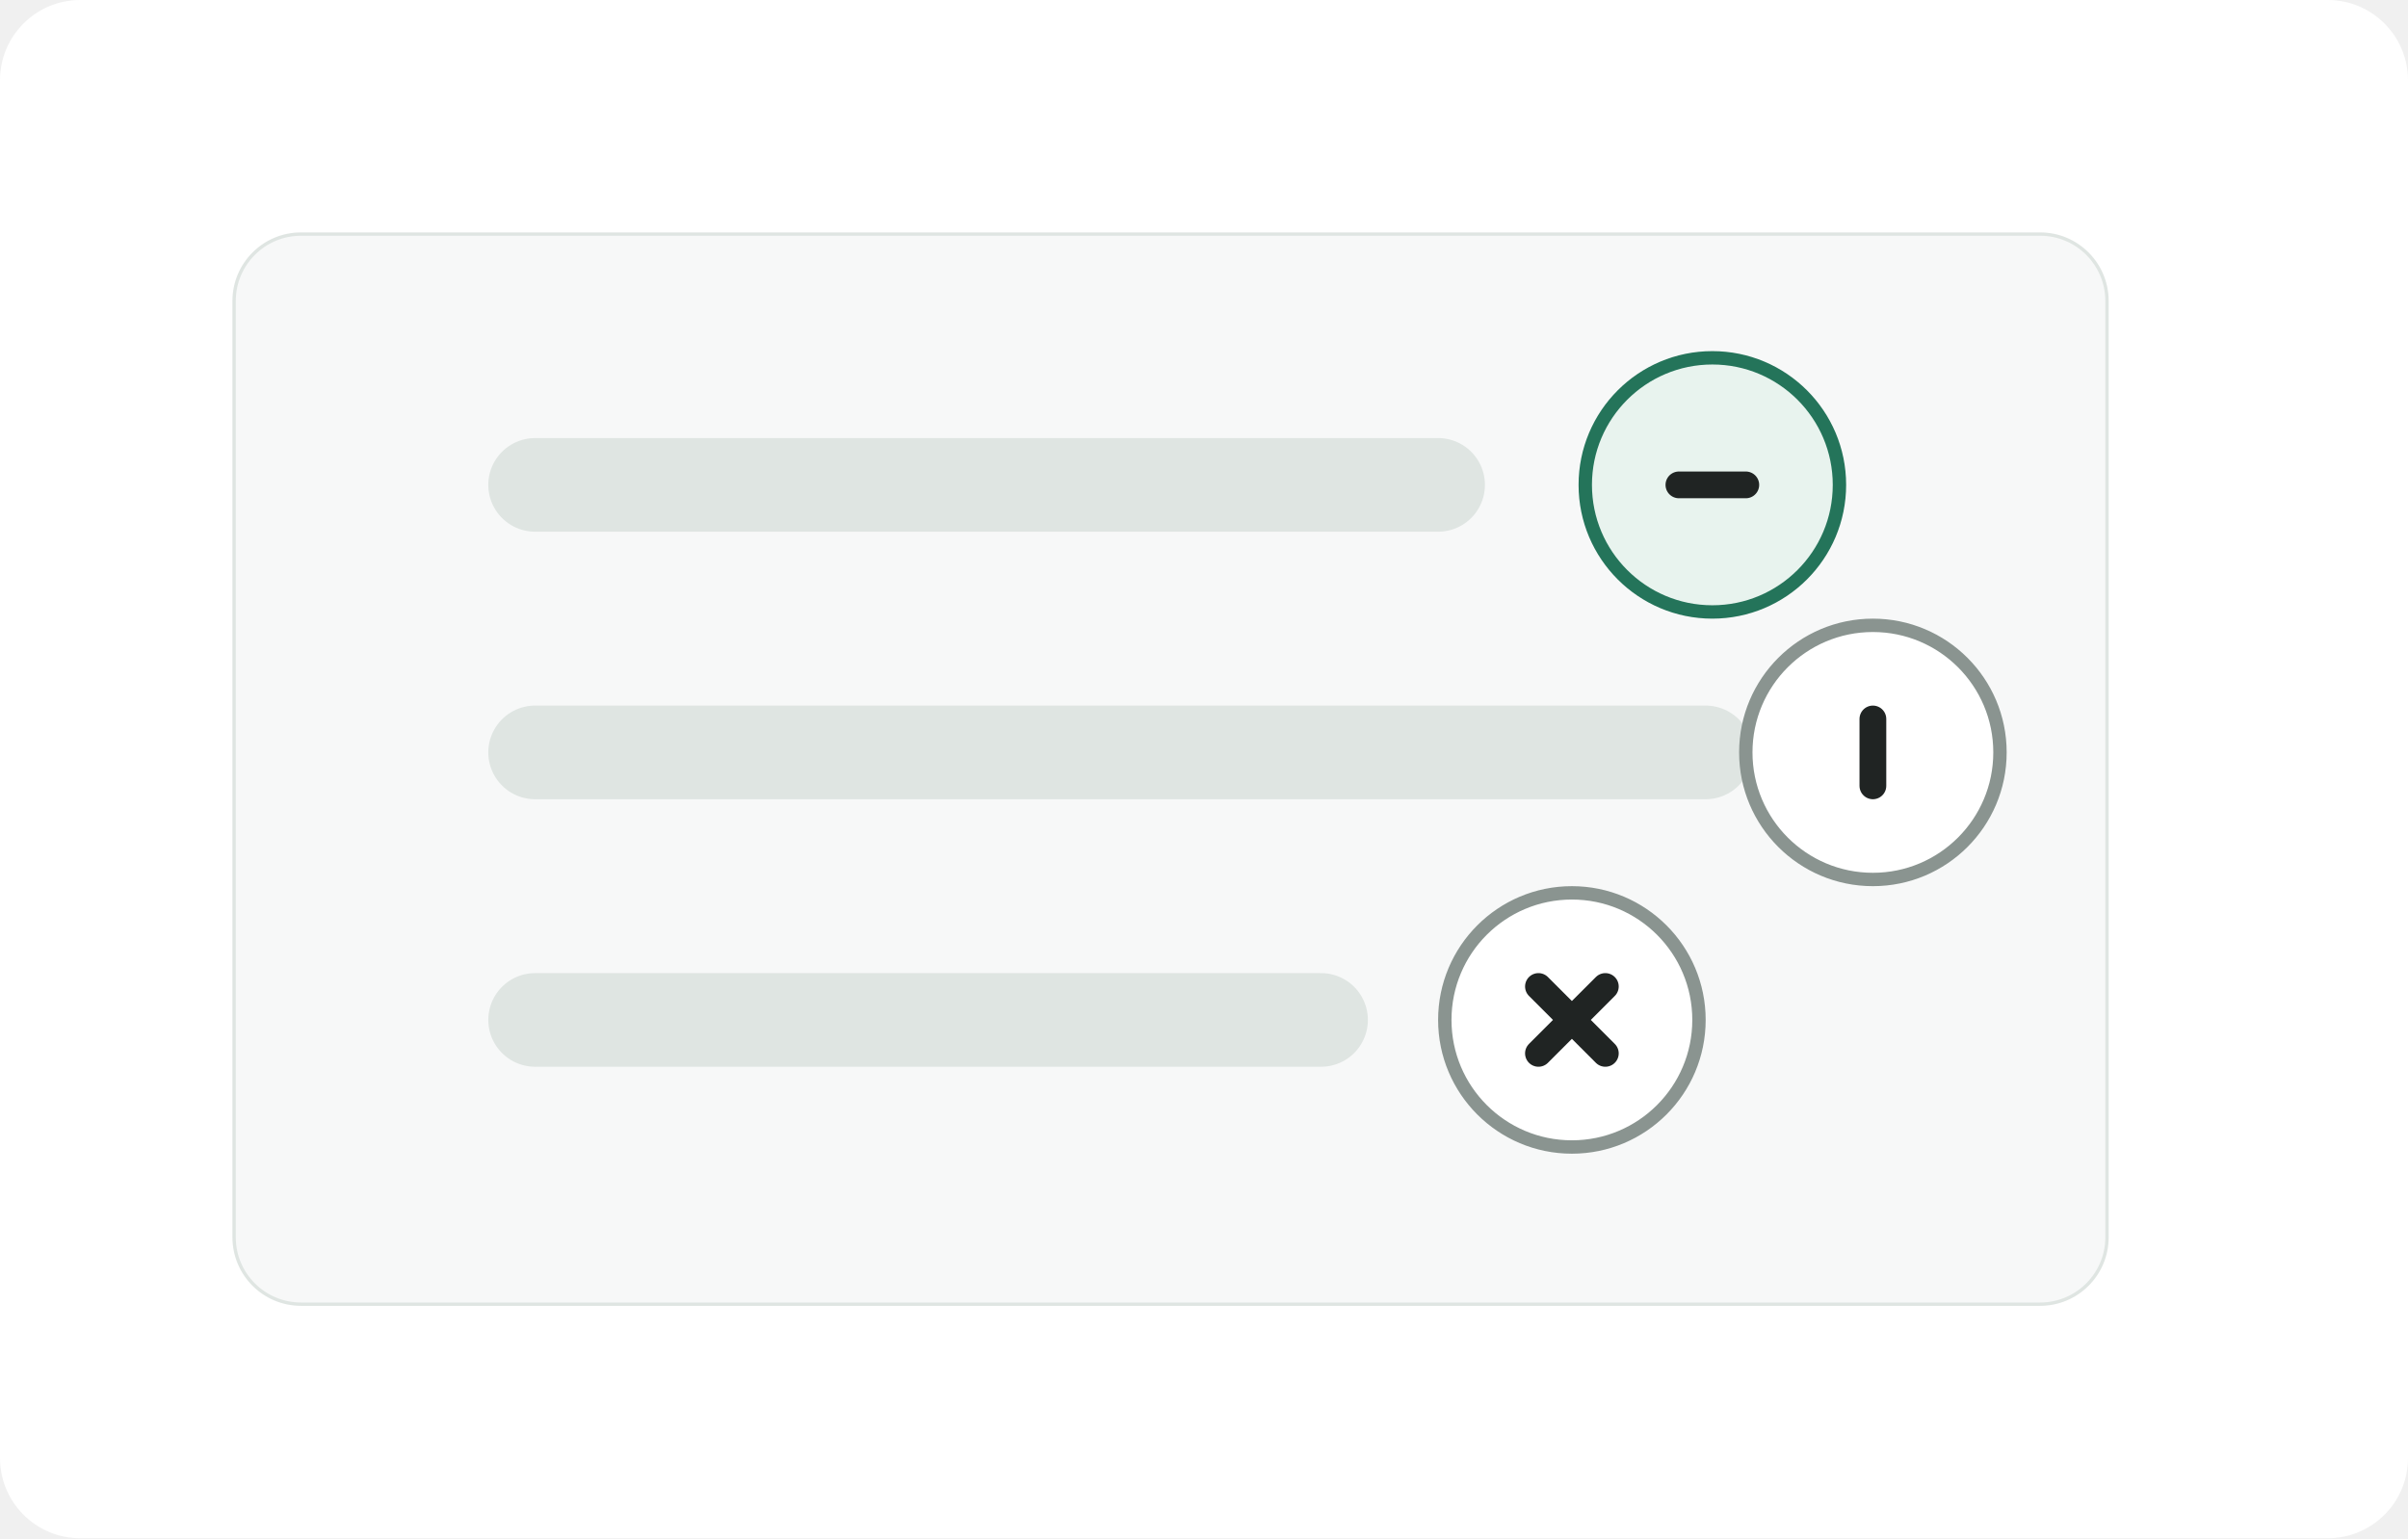
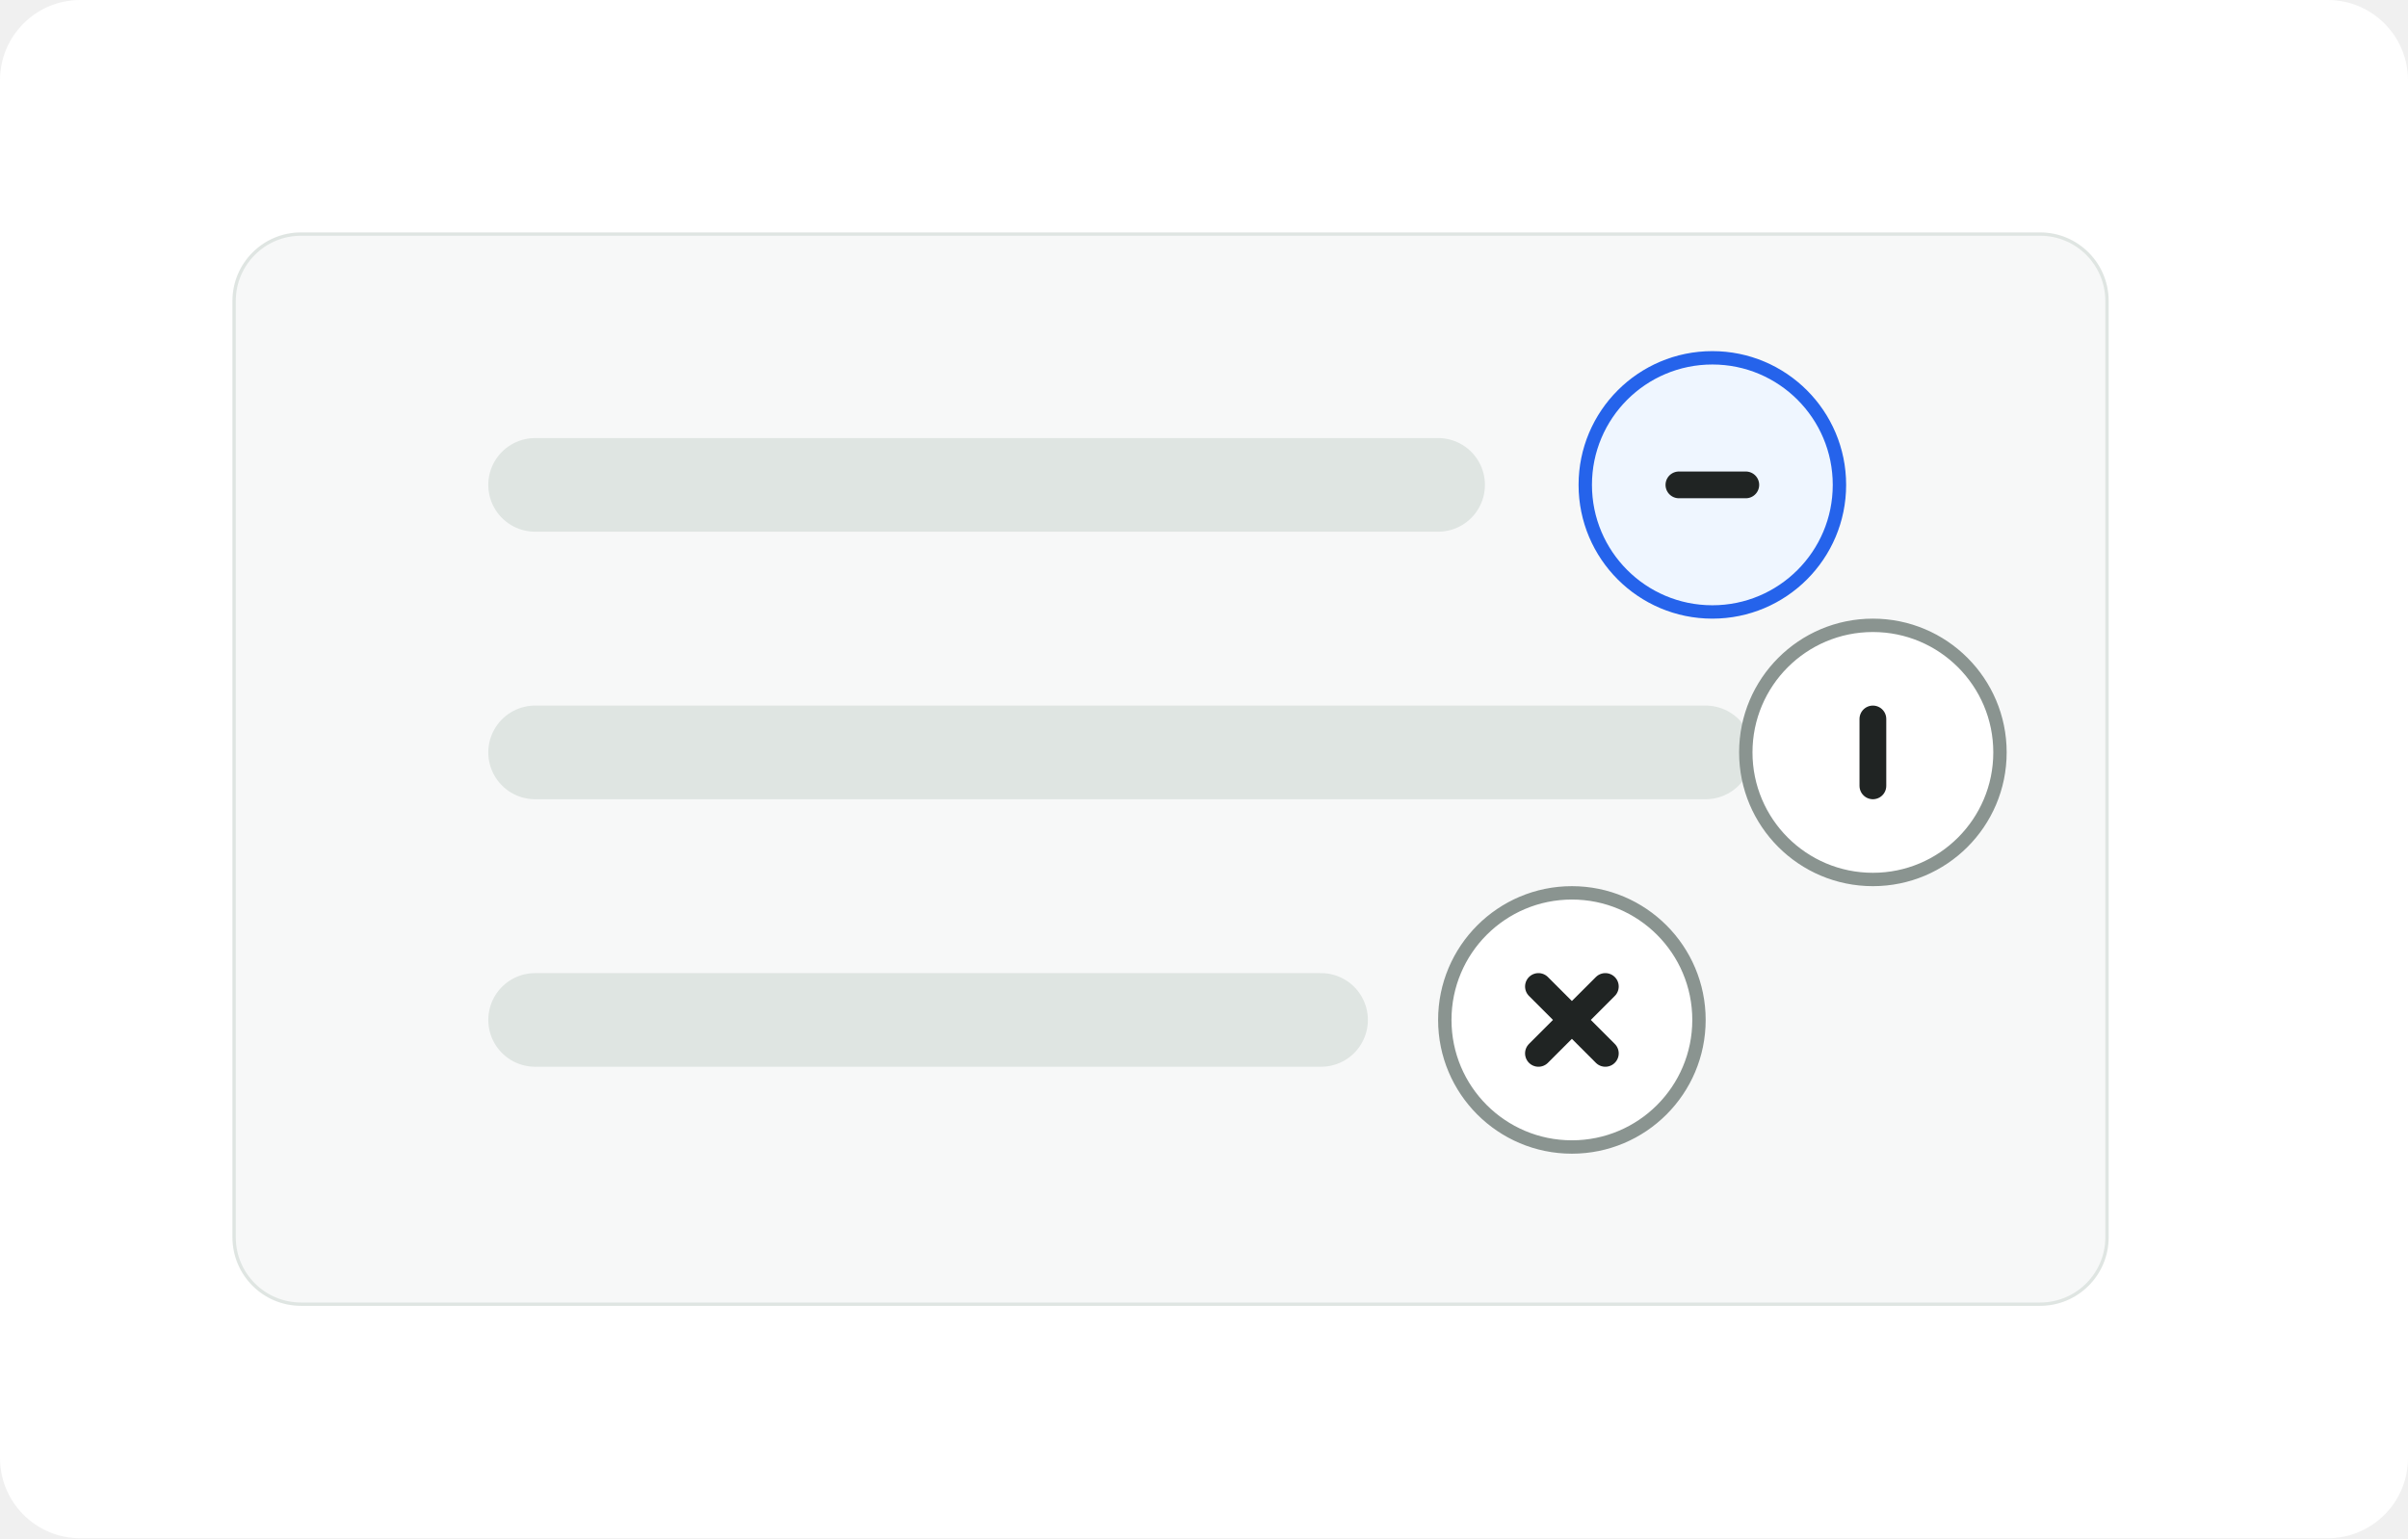
<svg xmlns="http://www.w3.org/2000/svg" viewBox="0 0 720 460">
  <rect width="720" height="460" rx="24" fill="#ffffff" />
  <rect x="70" y="70" width="560" height="320" rx="20" fill="#f7f8f8" stroke="#dfe5e2" />
  <path d="M160 145h270M160 225h350M160 305h235" stroke="#dfe5e2" stroke-width="28" stroke-linecap="round" />
-   <circle cx="512" cy="145" r="38" fill="#e8f3ee" stroke="#24745a" stroke-width="4" />
+   <circle cx="512" cy="145" r="38" fill="#EFF6FF" stroke="#2563EB" stroke-width="4" />
  <circle cx="560" cy="225" r="38" fill="#fff" stroke="#8a9490" stroke-width="4" />
  <circle cx="470" cy="305" r="38" fill="#fff" stroke="#8a9490" stroke-width="4" />
  <path d="M502 145h20M560 215v20M460 295l20 20M480 295l-20 20" stroke="#202423" stroke-width="8" stroke-linecap="round" />
</svg>
